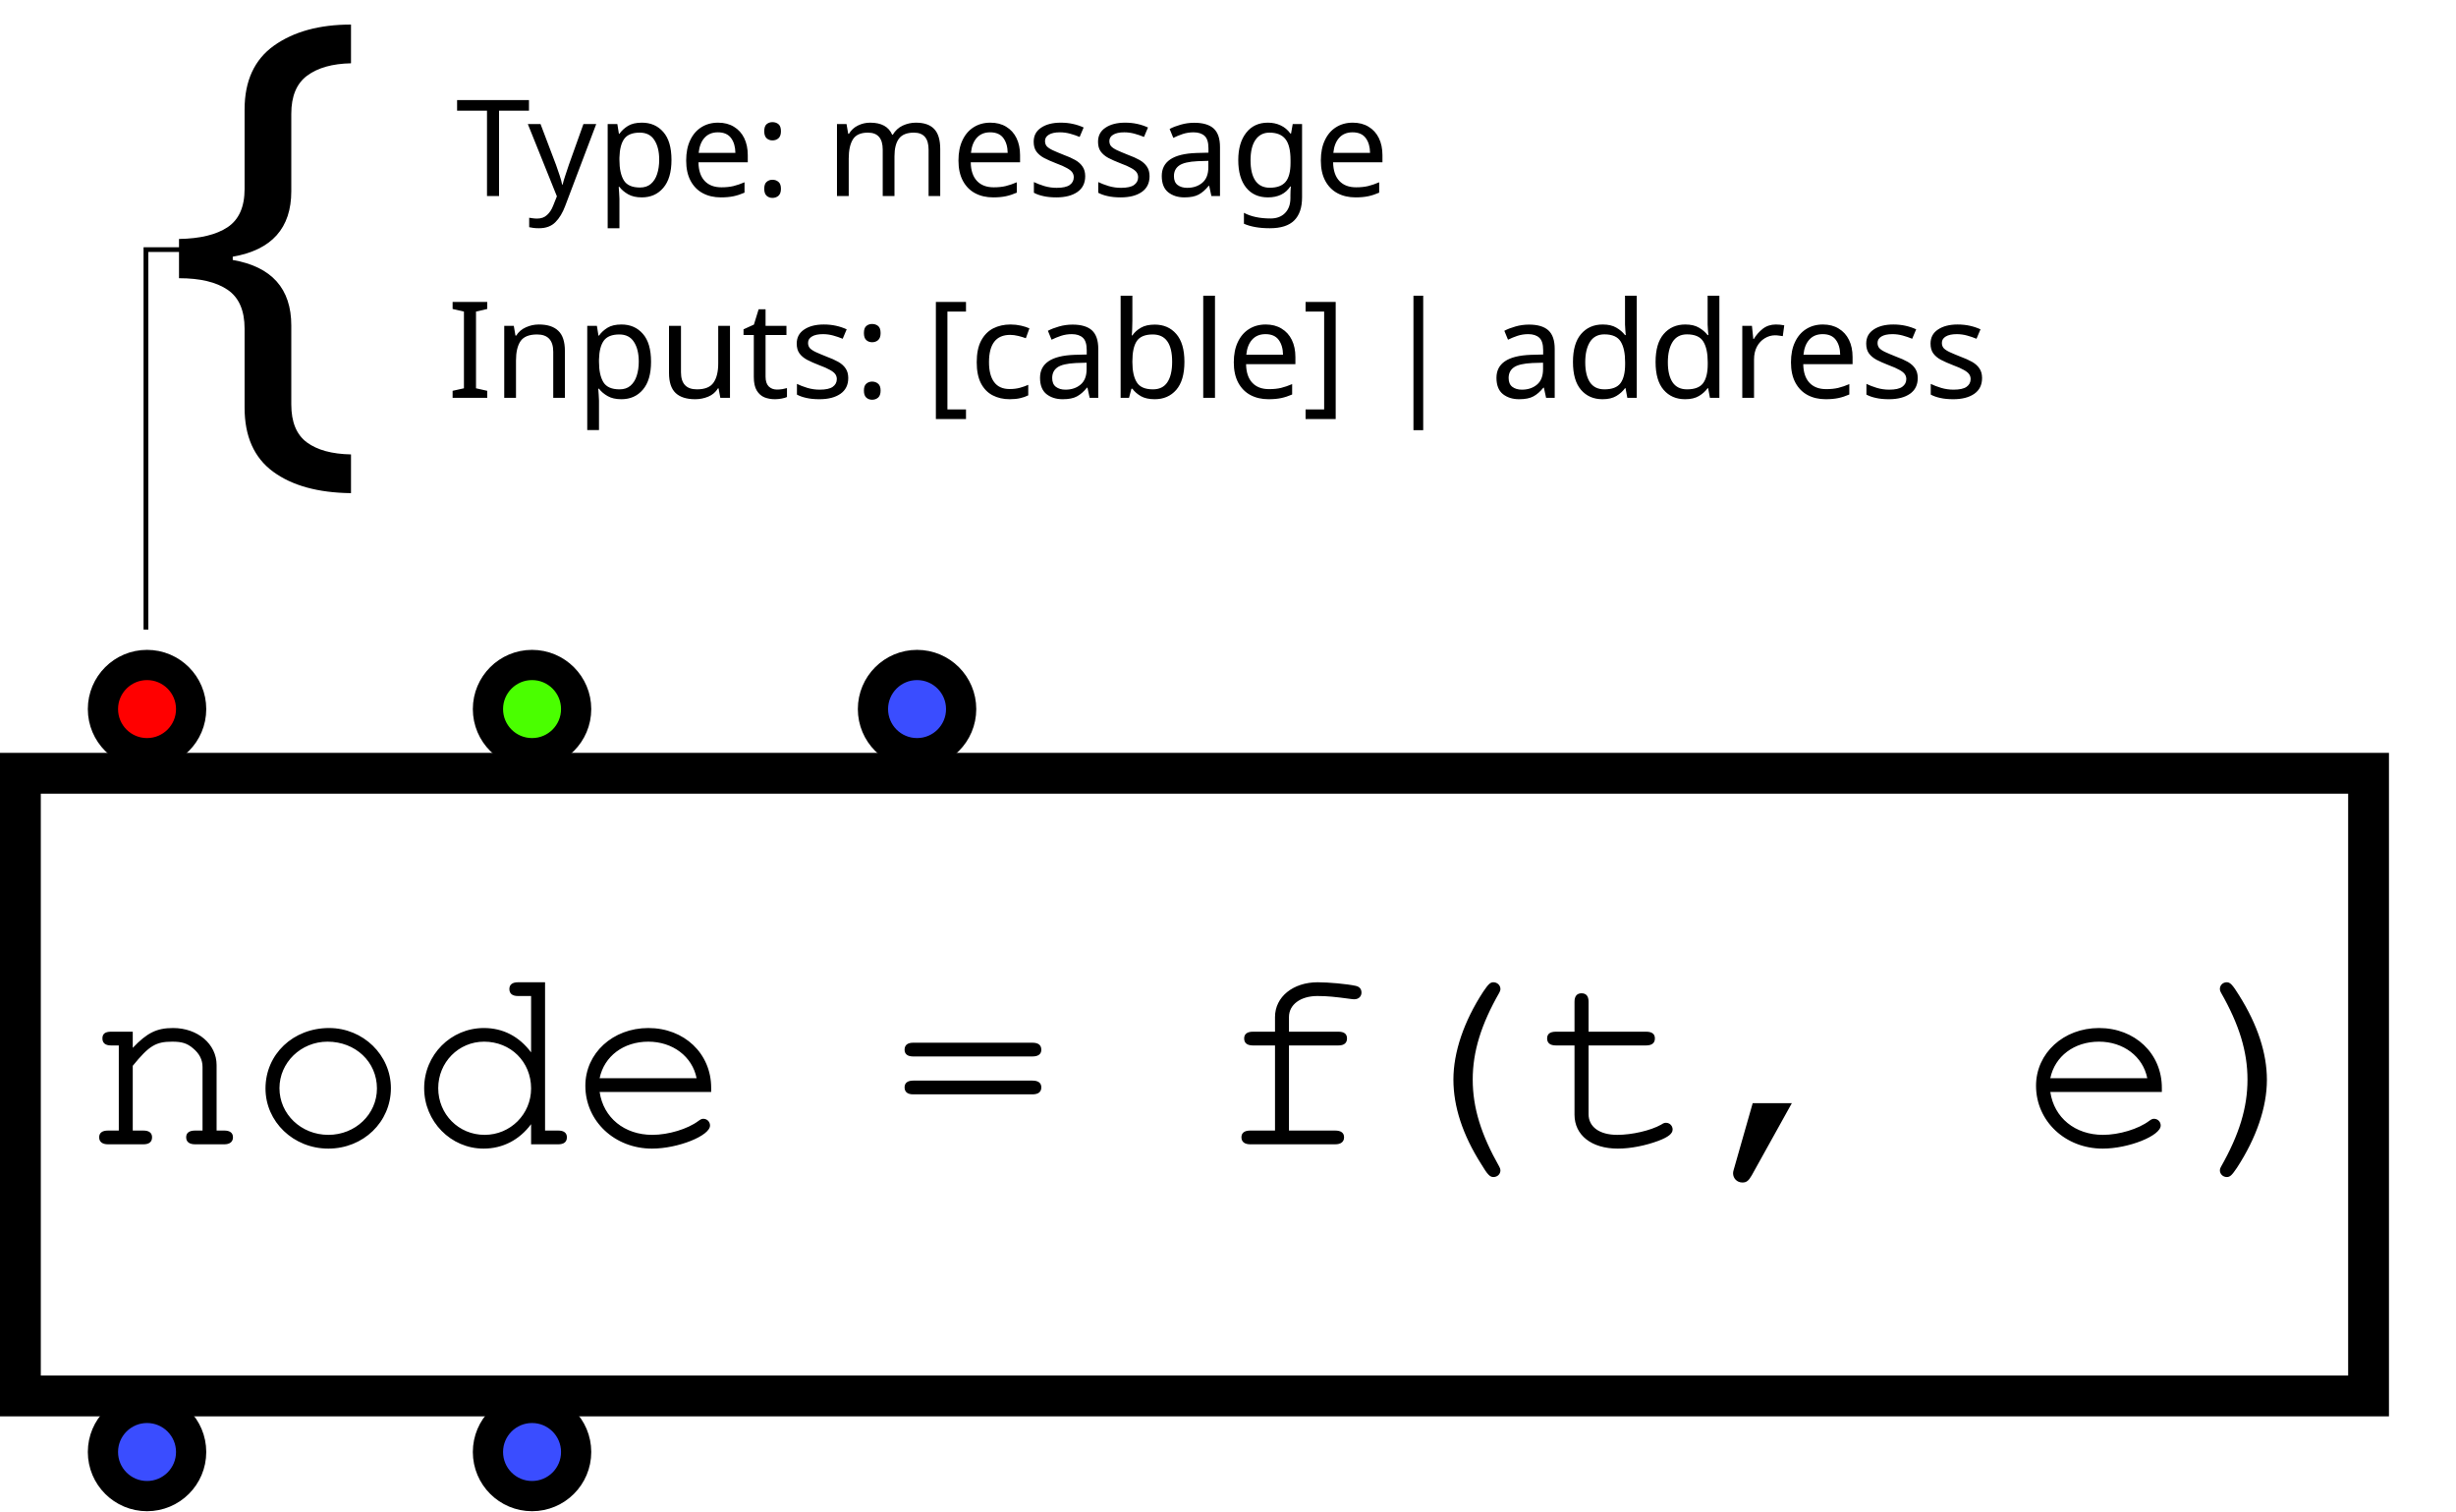
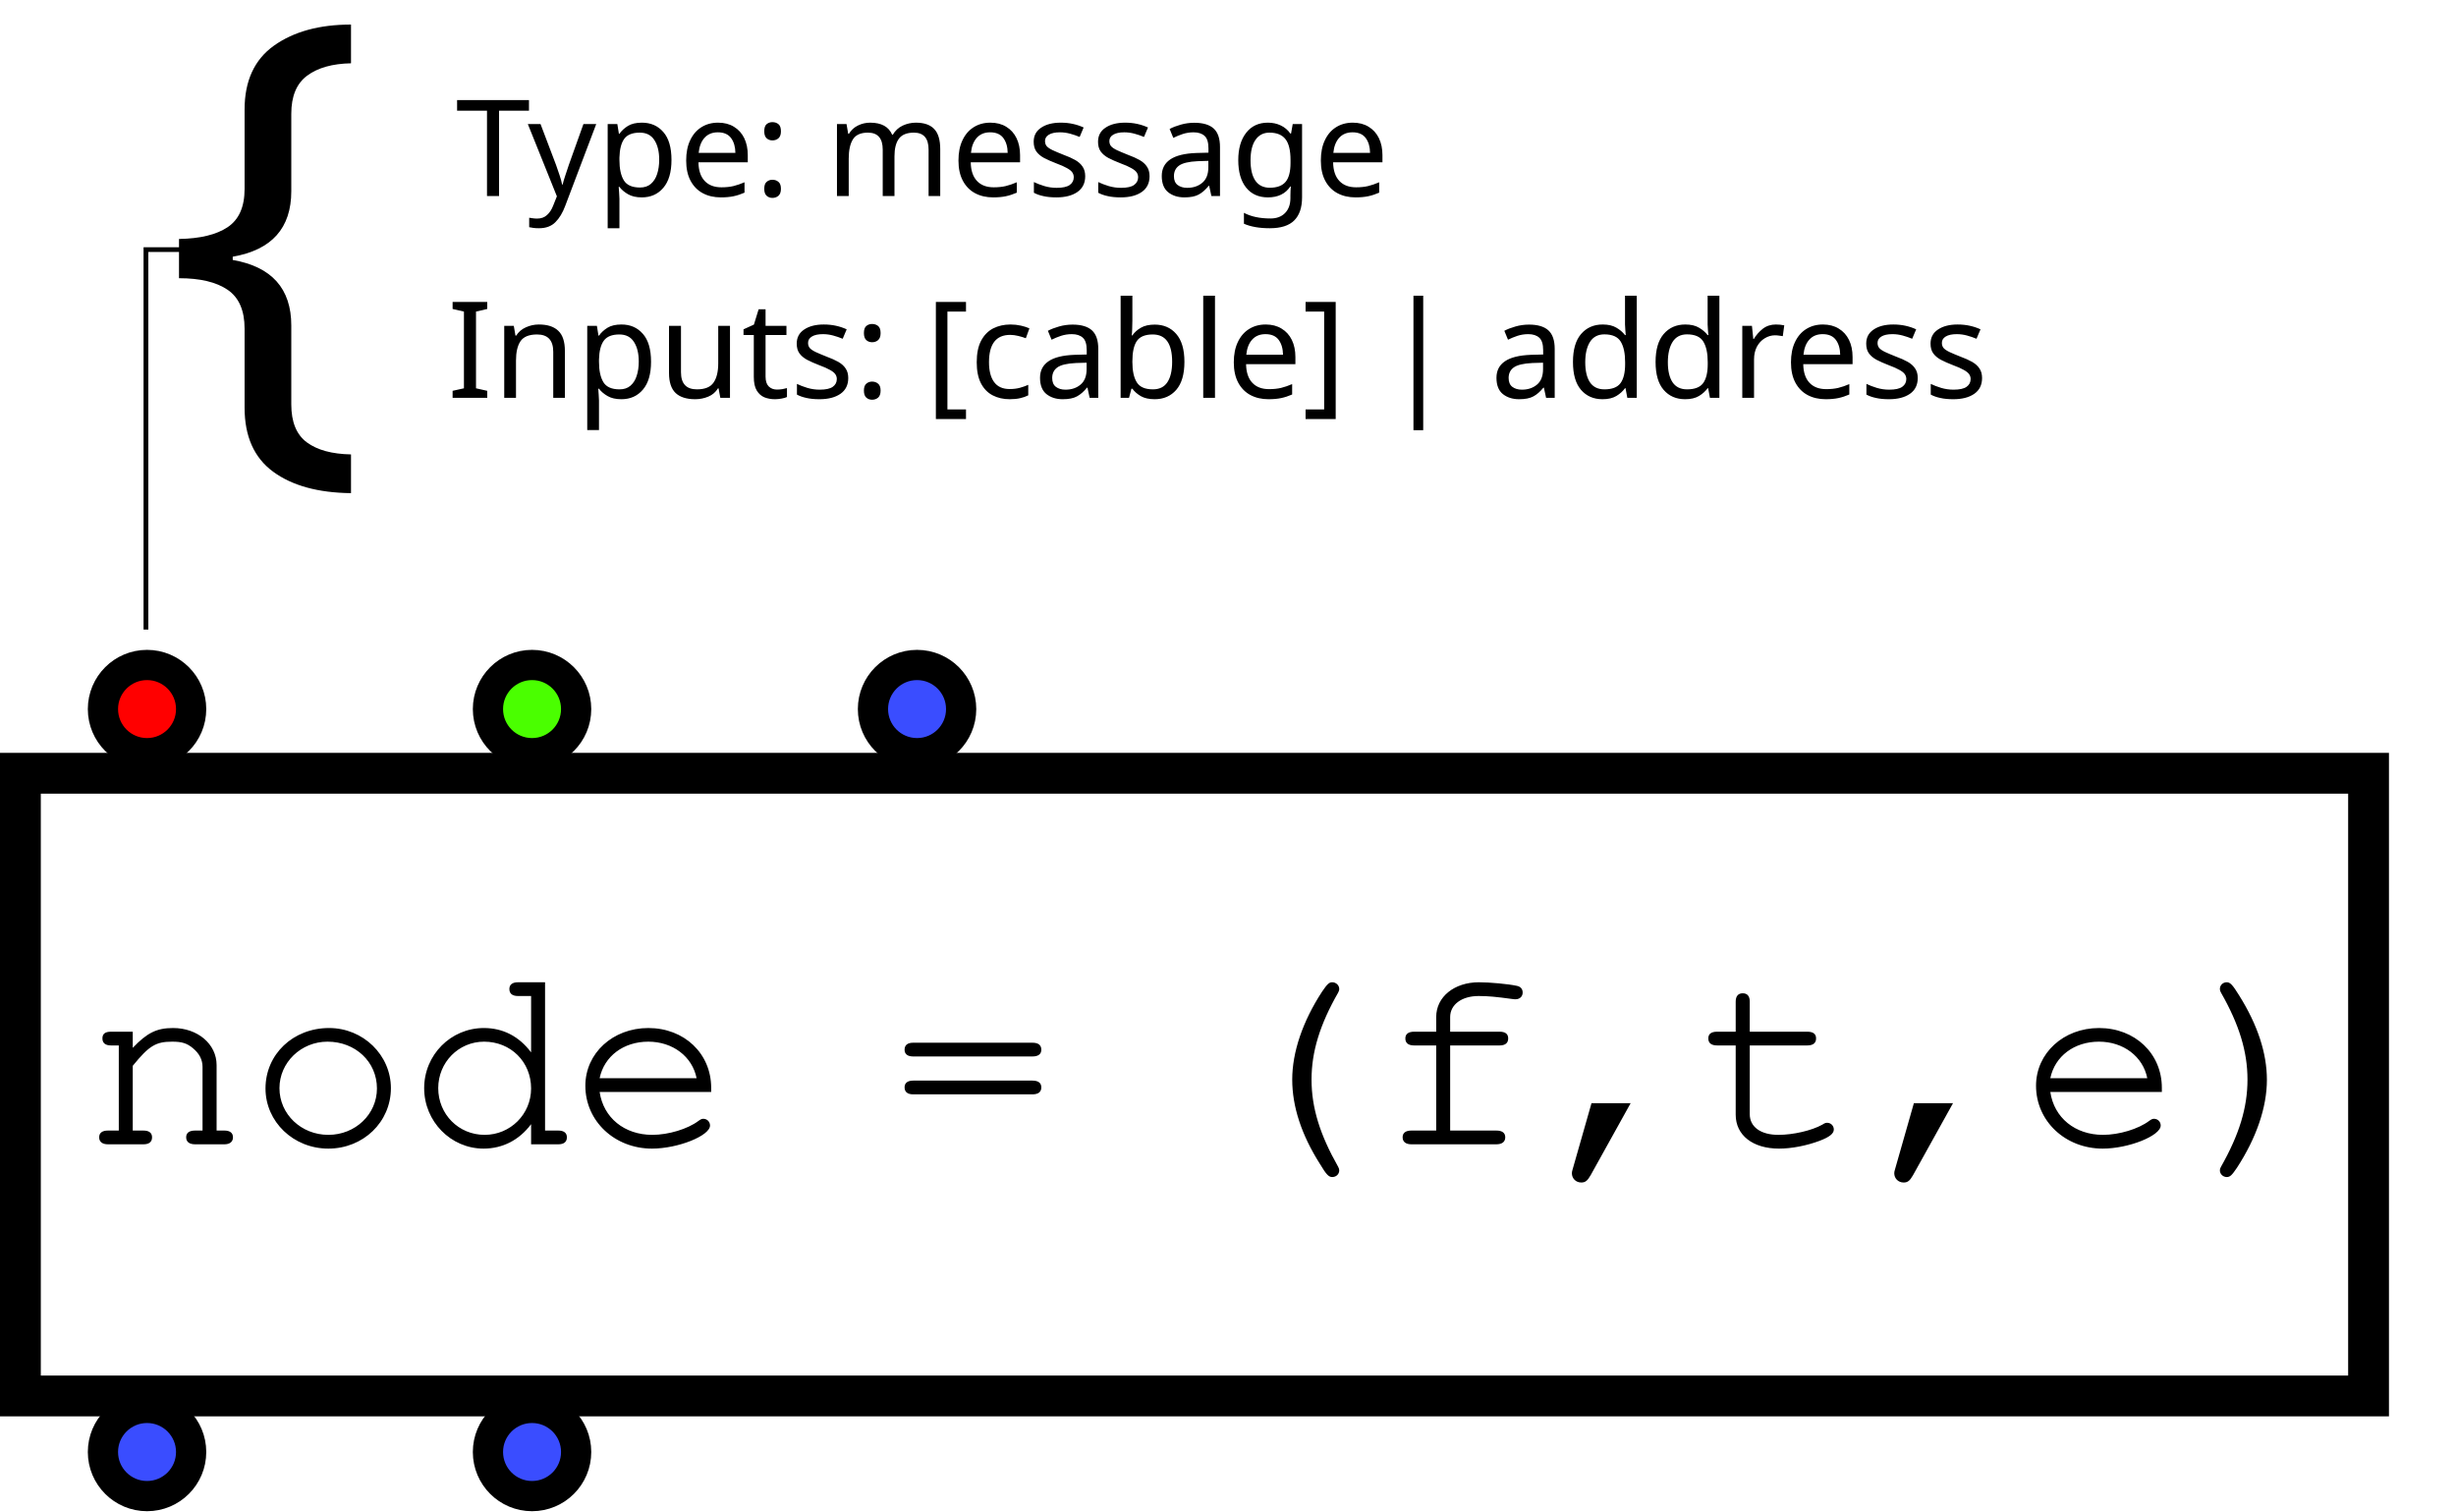
<svg xmlns="http://www.w3.org/2000/svg" width="103.205mm" height="63.5mm" viewBox="0 0 365.688 225" id="svg2" version="1.1">
  <defs id="defs4" />
  <g id="layer1" transform="translate(-63.46429,-3.651764)">
    <rect style="fill:none;stroke:#000000;stroke-width:6.076;stroke-miterlimit:4;stroke-dasharray:none;stroke-opacity:1" id="rect3336" width="349.63" height="92.71" x="66.502" y="118.78" />
    <circle style="fill:#ff0000;fill-opacity:1;stroke:#000000;stroke-width:4.5;stroke-miterlimit:4;stroke-dasharray:none;stroke-opacity:1" id="path4140" cx="85.358" cy="109.224" r="6.566" />
    <circle r="6.566" cy="109.224" cx="142.684" id="circle4193" style="fill:#4aff00;fill-opacity:1;stroke:#000000;stroke-width:4.5;stroke-miterlimit:4;stroke-dasharray:none;stroke-opacity:1" />
    <circle style="fill:#3a4dff;fill-opacity:1;stroke:#000000;stroke-width:4.5;stroke-miterlimit:4;stroke-dasharray:none;stroke-opacity:1" id="circle4195" cx="200.01" cy="109.224" r="6.566" />
    <circle r="6.566" cy="219.836" cx="85.358" id="circle4197" style="fill:#3a4dff;fill-opacity:1;stroke:#000000;stroke-width:4.5;stroke-miterlimit:4;stroke-dasharray:none;stroke-opacity:1" />
    <circle style="fill:#3a4dff;fill-opacity:1;stroke:#000000;stroke-width:4.5;stroke-miterlimit:4;stroke-dasharray:none;stroke-opacity:1" id="circle4199" cx="142.684" cy="219.836" r="6.566" />
    <text xml:space="preserve" style="font-style:normal;font-weight:normal;font-size:40px;line-height:125%;font-family:Sans;letter-spacing:0px;word-spacing:0px;fill:#000000;fill-opacity:1;stroke:none;stroke-width:1px;stroke-linecap:butt;stroke-linejoin:miter;stroke-opacity:1" x="76.308" y="174.022" id="text4201">
-       <tspan id="tspan4203" x="76.308" y="174.022" style="font-style:normal;font-variant:normal;font-weight:normal;font-stretch:normal;font-family:Courier;-inkscape-font-specification:Courier">node = f(t, e)</tspan>
+       <tspan id="tspan4203" x="76.308" y="174.022" style="font-style:normal;font-variant:normal;font-weight:normal;font-stretch:normal;font-family:Courier;-inkscape-font-specification:Courier">node = (f,t,e)</tspan>
    </text>
    <text xml:space="preserve" style="font-style:normal;font-weight:normal;font-size:40px;line-height:125%;font-family:Sans;letter-spacing:0px;word-spacing:0px;fill:#000000;fill-opacity:1;stroke:none;stroke-width:1px;stroke-linecap:butt;stroke-linejoin:miter;stroke-opacity:1" x="87.883" y="64.433" id="text4205">
      <tspan id="tspan4207" x="87.883" y="64.433" style="font-size:80px">{</tspan>
    </text>
    <text xml:space="preserve" style="font-style:normal;font-variant:normal;font-weight:normal;font-stretch:normal;font-size:20px;line-height:125%;font-family:'Fira Code';-inkscape-font-specification:'Fira Code, Normal';text-align:start;letter-spacing:0px;word-spacing:0px;writing-mode:lr-tb;text-anchor:start;fill:#000000;fill-opacity:1;stroke:none;stroke-width:1px;stroke-linecap:butt;stroke-linejoin:miter;stroke-opacity:1" x="131.32" y="32.836" id="text4209">
      <tspan x="131.32" y="32.836" style="font-style:normal;font-variant:normal;font-weight:normal;font-stretch:normal;font-size:20px;line-height:125%;font-family:'Fira Code';-inkscape-font-specification:'Fira Code, Normal';text-align:start;writing-mode:lr-tb;text-anchor:start" id="tspan3362">Type: message</tspan>
    </text>
    <path style="fill:none;fill-rule:evenodd;stroke:#000000;stroke-width:0.711px;stroke-linecap:butt;stroke-linejoin:miter;stroke-opacity:1" d="m 85.194,97.388 c 0,-55.412 0,-56.573 0,-56.573 l 9.787,0" id="path3354" />
    <text id="text3372" y="37.887" x="130.06" style="font-style:normal;font-variant:normal;font-weight:normal;font-stretch:normal;font-size:20px;line-height:125%;font-family:'Fira Code';-inkscape-font-specification:'Fira Code, Normal';text-align:start;letter-spacing:0px;word-spacing:0px;writing-mode:lr-tb;text-anchor:start;fill:#000000;fill-opacity:1;stroke:none;stroke-width:1px;stroke-linecap:butt;stroke-linejoin:miter;stroke-opacity:1" xml:space="preserve">
      <tspan id="tspan3374" style="font-style:normal;font-variant:normal;font-weight:normal;font-stretch:normal;font-size:20px;line-height:125%;font-family:'Fira Code';-inkscape-font-specification:'Fira Code, Normal';text-align:start;writing-mode:lr-tb;text-anchor:start" y="37.887" x="130.06" />
      <tspan style="font-style:normal;font-variant:normal;font-weight:normal;font-stretch:normal;font-size:20px;line-height:125%;font-family:'Fira Code';-inkscape-font-specification:'Fira Code, Normal';text-align:start;writing-mode:lr-tb;text-anchor:start" y="62.887" x="130.06" id="tspan3376">Inputs: [cable] | address</tspan>
    </text>
  </g>
</svg>
